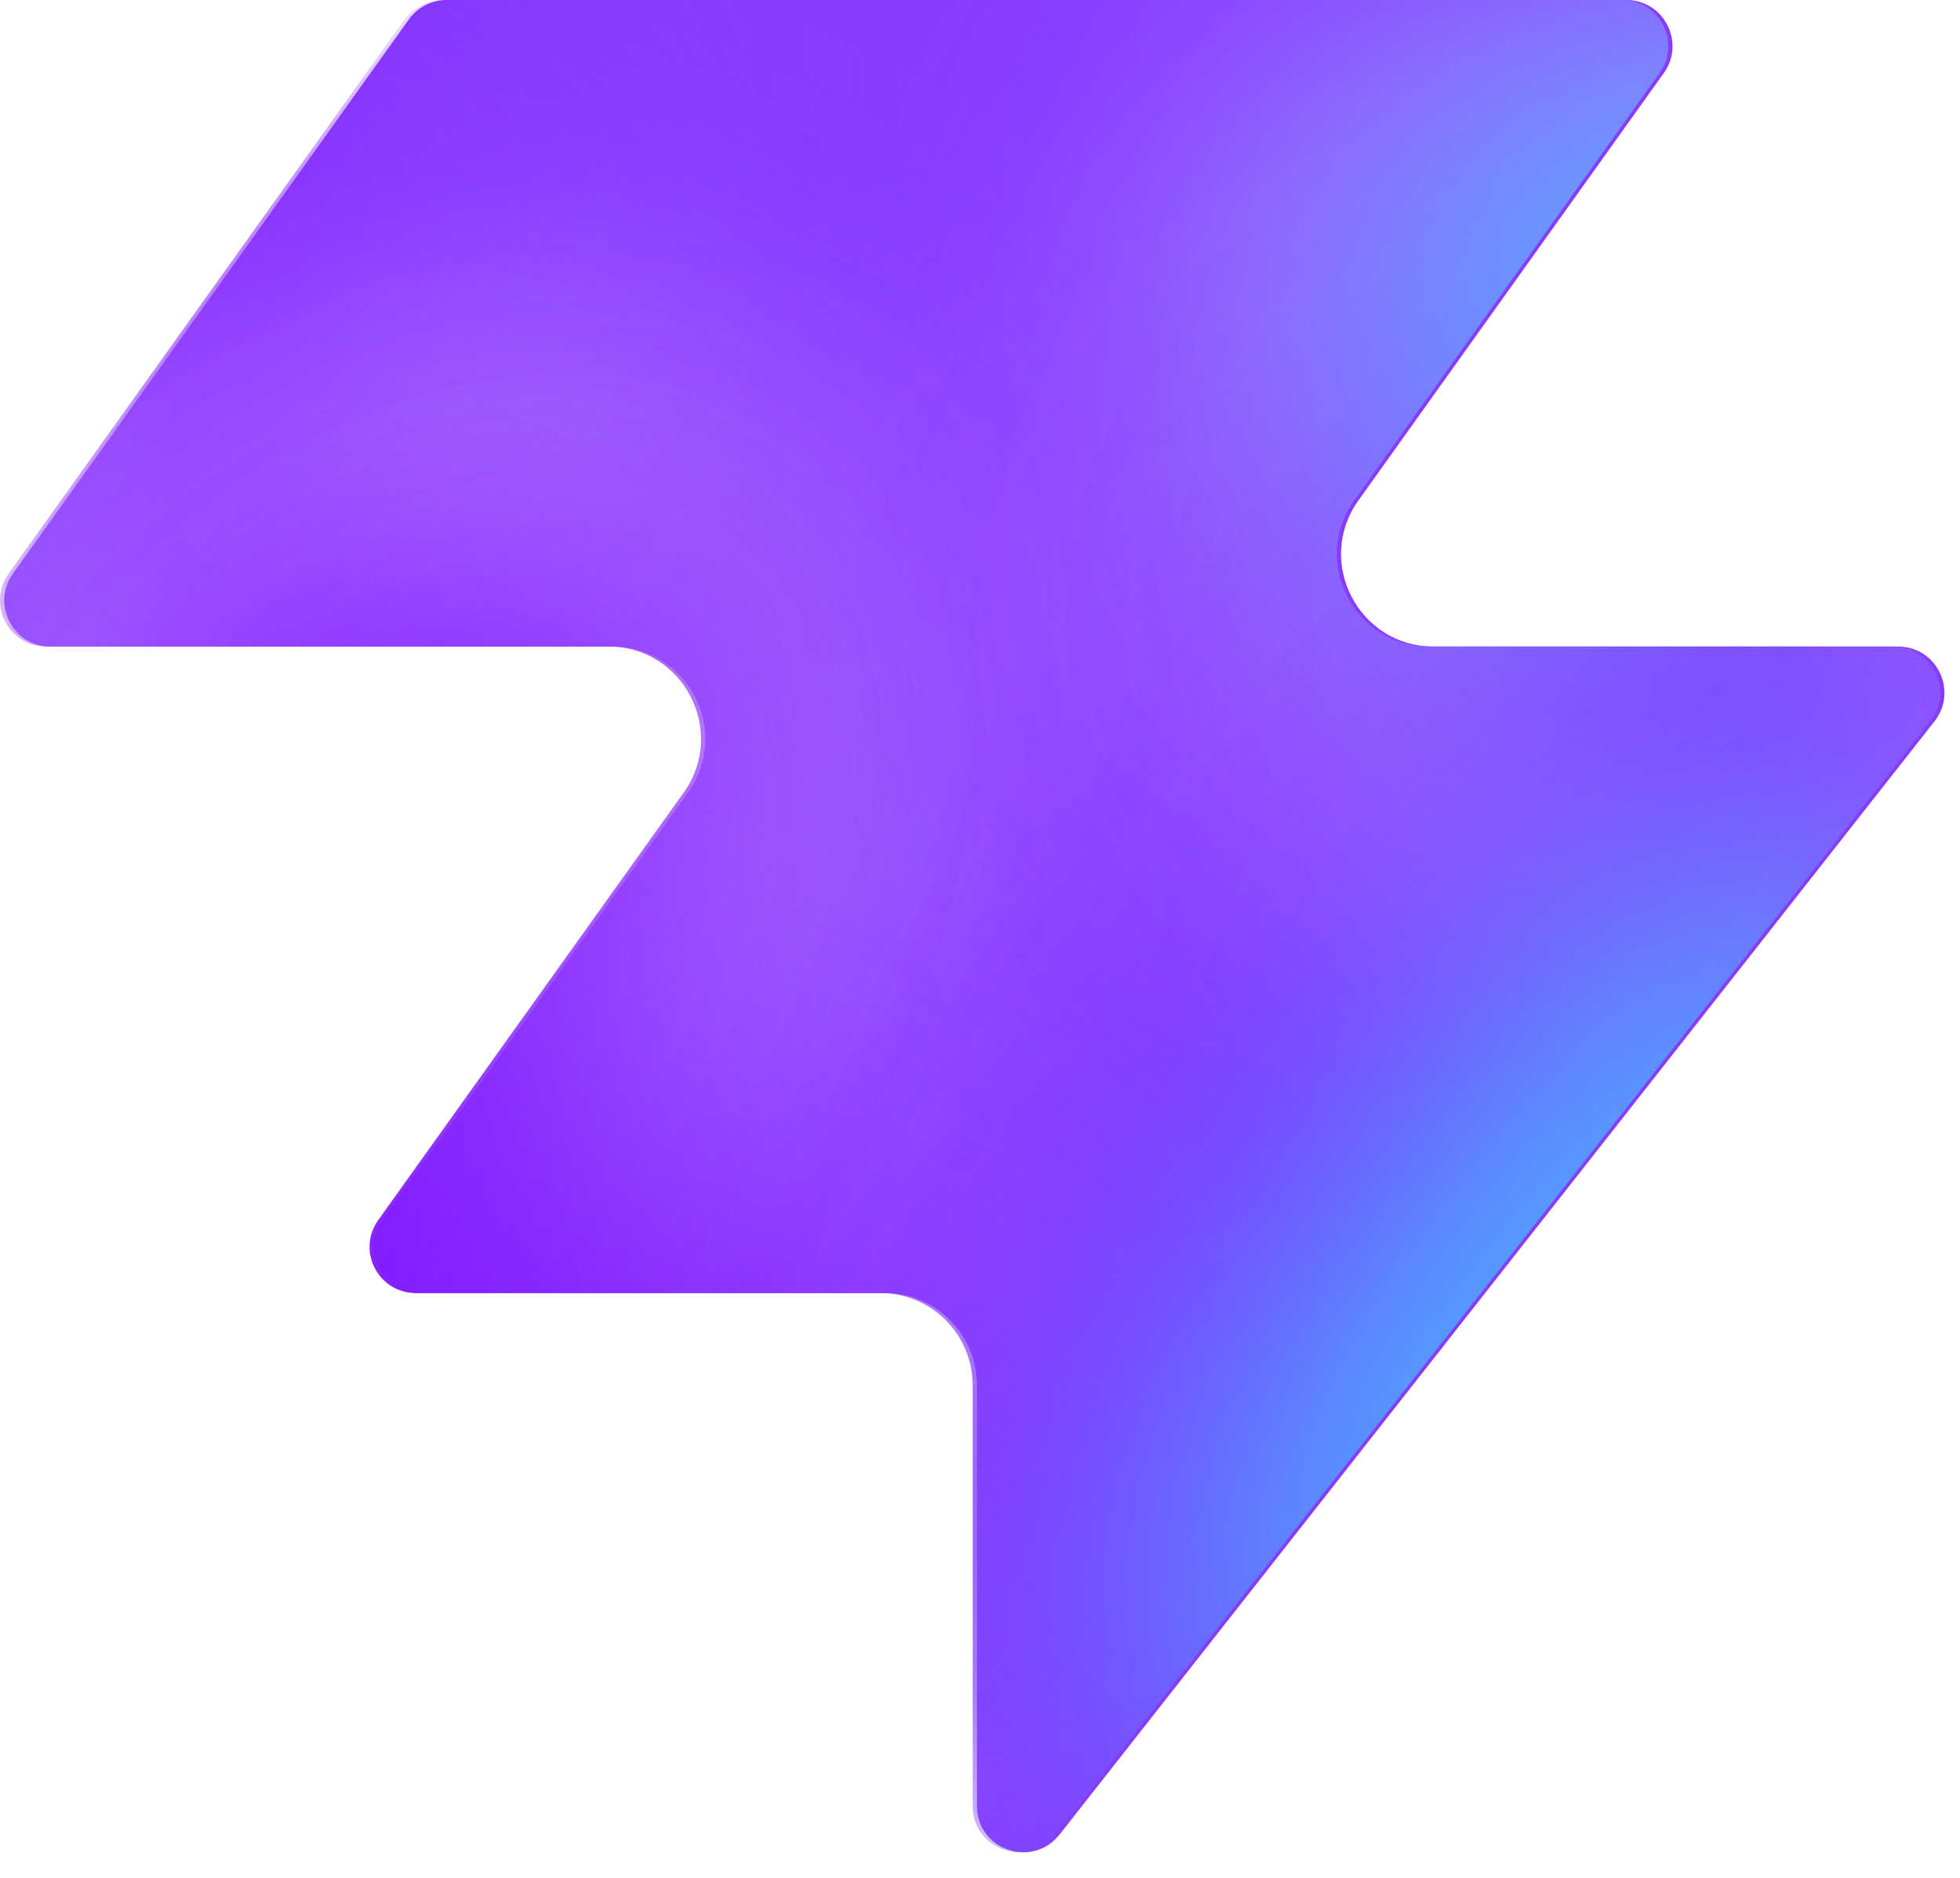
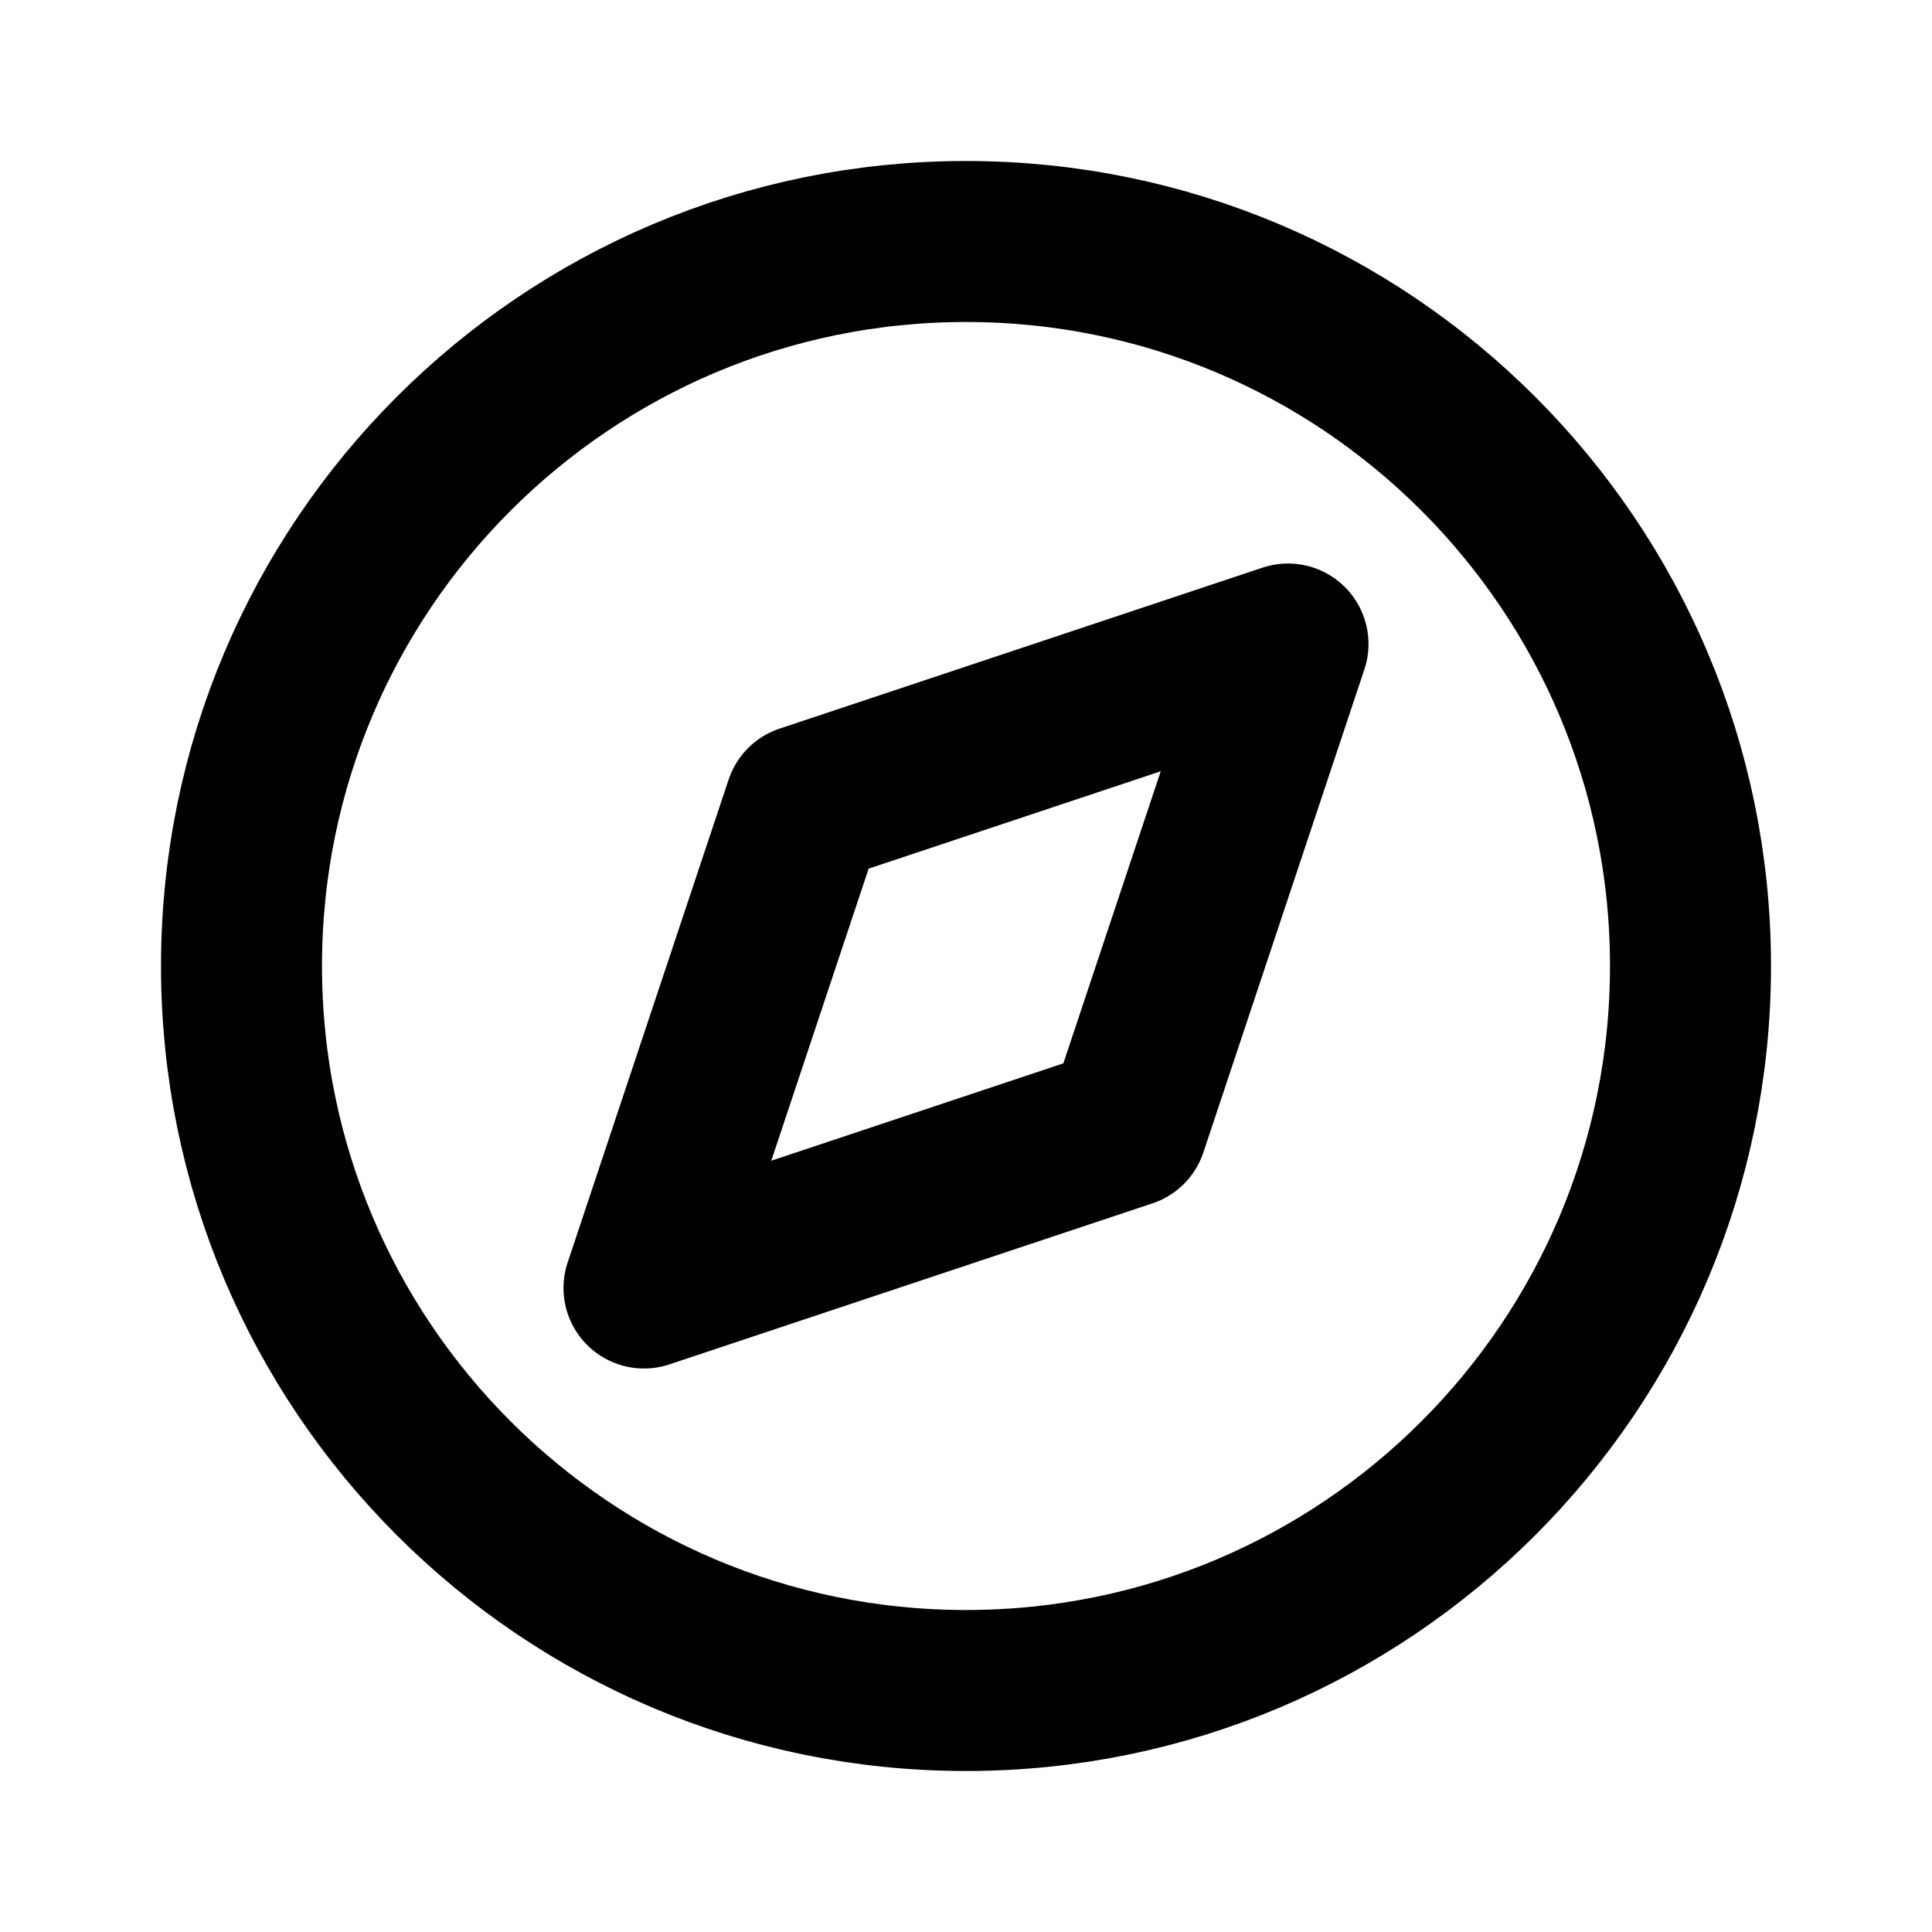
- <svg xmlns="http://www.w3.org/2000/svg" width="48" height="46" fill="none" viewBox="0 0 48 46">
-   <path fill="#863bff" d="M25.946 44.938c-.664.845-2.021.375-2.021-.698V33.937a2.26 2.26 0 0 0-2.262-2.262H10.287c-.92 0-1.456-1.04-.92-1.788l7.48-10.471c1.07-1.497 0-3.578-1.842-3.578H1.237c-.92 0-1.456-1.04-.92-1.788L10.013.474c.214-.297.556-.474.92-.474h28.894c.92 0 1.456 1.04.92 1.788l-7.48 10.471c-1.07 1.498 0 3.579 1.842 3.579h11.377c.943 0 1.473 1.088.89 1.83L25.947 44.94z" style="fill:#863bff;fill:color(display-p3 .525 .23 1);fill-opacity:1" />
-   <mask id="a" width="48" height="46" x="0" y="0" maskUnits="userSpaceOnUse" style="mask-type:alpha">
-     <path fill="#000" d="M25.842 44.938c-.664.844-2.021.375-2.021-.698V33.937a2.26 2.26 0 0 0-2.262-2.262H10.183c-.92 0-1.456-1.04-.92-1.788l7.48-10.471c1.07-1.498 0-3.579-1.842-3.579H1.133c-.92 0-1.456-1.04-.92-1.787L9.91.473c.214-.297.556-.474.92-.474h28.894c.92 0 1.456 1.04.92 1.788l-7.48 10.471c-1.07 1.498 0 3.578 1.842 3.578h11.377c.943 0 1.473 1.088.89 1.832L25.843 44.94z" style="fill:#000;fill-opacity:1" />
-   </mask>
-   <g mask="url(#a)">
-     <g filter="url(#b)">
-       <ellipse cx="5.508" cy="14.704" fill="#ede6ff" rx="5.508" ry="14.704" style="fill:#ede6ff;fill:color(display-p3 .927 .903 1);fill-opacity:1" transform="matrix(.00324 1 1 -.00324 -4.47 31.516)" />
-     </g>
-     <g filter="url(#c)">
-       <ellipse cx="10.399" cy="29.851" fill="#ede6ff" rx="10.399" ry="29.851" style="fill:#ede6ff;fill:color(display-p3 .927 .903 1);fill-opacity:1" transform="matrix(.00324 1 1 -.00324 -39.328 7.883)" />
-     </g>
-     <g filter="url(#d)">
-       <ellipse cx="5.508" cy="30.487" fill="#7e14ff" rx="5.508" ry="30.487" style="fill:#7e14ff;fill:color(display-p3 .492 .077 1);fill-opacity:1" transform="rotate(89.814 -25.913 -14.639)scale(1 -1)" />
-     </g>
-     <g filter="url(#e)">
-       <ellipse cx="5.508" cy="30.599" fill="#7e14ff" rx="5.508" ry="30.599" style="fill:#7e14ff;fill:color(display-p3 .492 .077 1);fill-opacity:1" transform="rotate(89.814 -32.644 -3.334)scale(1 -1)" />
-     </g>
-     <g filter="url(#f)">
-       <ellipse cx="5.508" cy="30.599" fill="#7e14ff" rx="5.508" ry="30.599" style="fill:#7e14ff;fill:color(display-p3 .492 .077 1);fill-opacity:1" transform="matrix(.00324 1 1 -.00324 -34.34 30.47)" />
-     </g>
-     <g filter="url(#g)">
-       <ellipse cx="14.072" cy="22.078" fill="#ede6ff" rx="14.072" ry="22.078" style="fill:#ede6ff;fill:color(display-p3 .927 .903 1);fill-opacity:1" transform="rotate(93.35 24.506 48.493)scale(-1 1)" />
-     </g>
-     <g filter="url(#h)">
-       <ellipse cx="3.47" cy="21.501" fill="#7e14ff" rx="3.47" ry="21.501" style="fill:#7e14ff;fill:color(display-p3 .492 .077 1);fill-opacity:1" transform="rotate(89.009 28.708 47.59)scale(-1 1)" />
-     </g>
-     <g filter="url(#i)">
-       <ellipse cx="3.47" cy="21.501" fill="#7e14ff" rx="3.47" ry="21.501" style="fill:#7e14ff;fill:color(display-p3 .492 .077 1);fill-opacity:1" transform="rotate(89.009 28.708 47.59)scale(-1 1)" />
-     </g>
-     <g filter="url(#j)">
-       <ellipse cx=".387" cy="8.972" fill="#7e14ff" rx="4.407" ry="29.108" style="fill:#7e14ff;fill:color(display-p3 .492 .077 1);fill-opacity:1" transform="rotate(39.51 .387 8.972)" />
-     </g>
-     <g filter="url(#k)">
-       <ellipse cx="47.523" cy="-6.092" fill="#7e14ff" rx="4.407" ry="29.108" style="fill:#7e14ff;fill:color(display-p3 .492 .077 1);fill-opacity:1" transform="rotate(37.892 47.523 -6.092)" />
-     </g>
-     <g filter="url(#l)">
-       <ellipse cx="41.412" cy="6.333" fill="#47bfff" rx="5.971" ry="9.665" style="fill:#47bfff;fill:color(display-p3 .28 .748 1);fill-opacity:1" transform="rotate(37.892 41.412 6.333)" />
-     </g>
-     <g filter="url(#m)">
-       <ellipse cx="-1.879" cy="38.332" fill="#7e14ff" rx="4.407" ry="29.108" style="fill:#7e14ff;fill:color(display-p3 .492 .077 1);fill-opacity:1" transform="rotate(37.892 -1.88 38.332)" />
-     </g>
-     <g filter="url(#n)">
-       <ellipse cx="-1.879" cy="38.332" fill="#7e14ff" rx="4.407" ry="29.108" style="fill:#7e14ff;fill:color(display-p3 .492 .077 1);fill-opacity:1" transform="rotate(37.892 -1.88 38.332)" />
-     </g>
-     <g filter="url(#o)">
-       <ellipse cx="35.651" cy="29.907" fill="#7e14ff" rx="4.407" ry="29.108" style="fill:#7e14ff;fill:color(display-p3 .492 .077 1);fill-opacity:1" transform="rotate(37.892 35.651 29.907)" />
-     </g>
-     <g filter="url(#p)">
-       <ellipse cx="38.418" cy="32.4" fill="#47bfff" rx="5.971" ry="15.297" style="fill:#47bfff;fill:color(display-p3 .28 .748 1);fill-opacity:1" transform="rotate(37.892 38.418 32.4)" />
-     </g>
-   </g>
-   <defs>
-     <filter id="b" width="60.045" height="41.654" x="-19.77" y="16.149" color-interpolation-filters="sRGB" filterUnits="userSpaceOnUse">
-       <feFlood flood-opacity="0" result="BackgroundImageFix" />
-       <feBlend in="SourceGraphic" in2="BackgroundImageFix" result="shape" />
-       <feGaussianBlur result="effect1_foregroundBlur_2002_17158" stdDeviation="7.659" />
-     </filter>
-     <filter id="c" width="90.34" height="51.437" x="-54.613" y="-7.533" color-interpolation-filters="sRGB" filterUnits="userSpaceOnUse">
-       <feFlood flood-opacity="0" result="BackgroundImageFix" />
-       <feBlend in="SourceGraphic" in2="BackgroundImageFix" result="shape" />
-       <feGaussianBlur result="effect1_foregroundBlur_2002_17158" stdDeviation="7.659" />
-     </filter>
-     <filter id="d" width="79.355" height="29.4" x="-49.64" y="2.03" color-interpolation-filters="sRGB" filterUnits="userSpaceOnUse">
-       <feFlood flood-opacity="0" result="BackgroundImageFix" />
-       <feBlend in="SourceGraphic" in2="BackgroundImageFix" result="shape" />
-       <feGaussianBlur result="effect1_foregroundBlur_2002_17158" stdDeviation="4.596" />
-     </filter>
-     <filter id="e" width="79.579" height="29.4" x="-45.045" y="20.029" color-interpolation-filters="sRGB" filterUnits="userSpaceOnUse">
-       <feFlood flood-opacity="0" result="BackgroundImageFix" />
-       <feBlend in="SourceGraphic" in2="BackgroundImageFix" result="shape" />
-       <feGaussianBlur result="effect1_foregroundBlur_2002_17158" stdDeviation="4.596" />
-     </filter>
-     <filter id="f" width="79.579" height="29.4" x="-43.513" y="21.178" color-interpolation-filters="sRGB" filterUnits="userSpaceOnUse">
-       <feFlood flood-opacity="0" result="BackgroundImageFix" />
-       <feBlend in="SourceGraphic" in2="BackgroundImageFix" result="shape" />
-       <feGaussianBlur result="effect1_foregroundBlur_2002_17158" stdDeviation="4.596" />
-     </filter>
-     <filter id="g" width="74.749" height="58.852" x="15.756" y="-17.901" color-interpolation-filters="sRGB" filterUnits="userSpaceOnUse">
-       <feFlood flood-opacity="0" result="BackgroundImageFix" />
-       <feBlend in="SourceGraphic" in2="BackgroundImageFix" result="shape" />
-       <feGaussianBlur result="effect1_foregroundBlur_2002_17158" stdDeviation="7.659" />
-     </filter>
-     <filter id="h" width="61.377" height="25.362" x="23.548" y="2.284" color-interpolation-filters="sRGB" filterUnits="userSpaceOnUse">
-       <feFlood flood-opacity="0" result="BackgroundImageFix" />
-       <feBlend in="SourceGraphic" in2="BackgroundImageFix" result="shape" />
-       <feGaussianBlur result="effect1_foregroundBlur_2002_17158" stdDeviation="4.596" />
-     </filter>
-     <filter id="i" width="61.377" height="25.362" x="23.548" y="2.284" color-interpolation-filters="sRGB" filterUnits="userSpaceOnUse">
-       <feFlood flood-opacity="0" result="BackgroundImageFix" />
-       <feBlend in="SourceGraphic" in2="BackgroundImageFix" result="shape" />
-       <feGaussianBlur result="effect1_foregroundBlur_2002_17158" stdDeviation="4.596" />
-     </filter>
-     <filter id="j" width="56.045" height="63.649" x="-27.636" y="-22.853" color-interpolation-filters="sRGB" filterUnits="userSpaceOnUse">
-       <feFlood flood-opacity="0" result="BackgroundImageFix" />
-       <feBlend in="SourceGraphic" in2="BackgroundImageFix" result="shape" />
-       <feGaussianBlur result="effect1_foregroundBlur_2002_17158" stdDeviation="4.596" />
-     </filter>
-     <filter id="k" width="54.814" height="64.646" x="20.116" y="-38.415" color-interpolation-filters="sRGB" filterUnits="userSpaceOnUse">
-       <feFlood flood-opacity="0" result="BackgroundImageFix" />
-       <feBlend in="SourceGraphic" in2="BackgroundImageFix" result="shape" />
-       <feGaussianBlur result="effect1_foregroundBlur_2002_17158" stdDeviation="4.596" />
-     </filter>
-     <filter id="l" width="33.541" height="35.313" x="24.641" y="-11.323" color-interpolation-filters="sRGB" filterUnits="userSpaceOnUse">
-       <feFlood flood-opacity="0" result="BackgroundImageFix" />
-       <feBlend in="SourceGraphic" in2="BackgroundImageFix" result="shape" />
-       <feGaussianBlur result="effect1_foregroundBlur_2002_17158" stdDeviation="4.596" />
-     </filter>
-     <filter id="m" width="54.814" height="64.646" x="-29.286" y="6.009" color-interpolation-filters="sRGB" filterUnits="userSpaceOnUse">
-       <feFlood flood-opacity="0" result="BackgroundImageFix" />
-       <feBlend in="SourceGraphic" in2="BackgroundImageFix" result="shape" />
-       <feGaussianBlur result="effect1_foregroundBlur_2002_17158" stdDeviation="4.596" />
-     </filter>
-     <filter id="n" width="54.814" height="64.646" x="-29.286" y="6.009" color-interpolation-filters="sRGB" filterUnits="userSpaceOnUse">
-       <feFlood flood-opacity="0" result="BackgroundImageFix" />
-       <feBlend in="SourceGraphic" in2="BackgroundImageFix" result="shape" />
-       <feGaussianBlur result="effect1_foregroundBlur_2002_17158" stdDeviation="4.596" />
-     </filter>
-     <filter id="o" width="54.814" height="64.646" x="8.244" y="-2.416" color-interpolation-filters="sRGB" filterUnits="userSpaceOnUse">
-       <feFlood flood-opacity="0" result="BackgroundImageFix" />
-       <feBlend in="SourceGraphic" in2="BackgroundImageFix" result="shape" />
-       <feGaussianBlur result="effect1_foregroundBlur_2002_17158" stdDeviation="4.596" />
-     </filter>
-     <filter id="p" width="39.409" height="43.623" x="18.713" y="10.588" color-interpolation-filters="sRGB" filterUnits="userSpaceOnUse">
-       <feFlood flood-opacity="0" result="BackgroundImageFix" />
-       <feBlend in="SourceGraphic" in2="BackgroundImageFix" result="shape" />
-       <feGaussianBlur result="effect1_foregroundBlur_2002_17158" stdDeviation="4.596" />
-     </filter>
-   </defs>
+ <svg xmlns="http://www.w3.org/2000/svg" width="24" height="24" viewBox="0 0 24 24" fill="none" stroke="currentColor" stroke-width="2" stroke-linecap="round" stroke-linejoin="round" class="icon icon-tabler icons-tabler-outline icon-tabler-brand-safari">
+   <path stroke="none" d="M0 0h24v24H0z" fill="none" />
+   <path d="M8 16l2 -6l6 -2l-2 6l-6 2" />
+   <path d="M3 12a9 9 0 1 0 18 0a9 9 0 1 0 -18 0" />
</svg>
